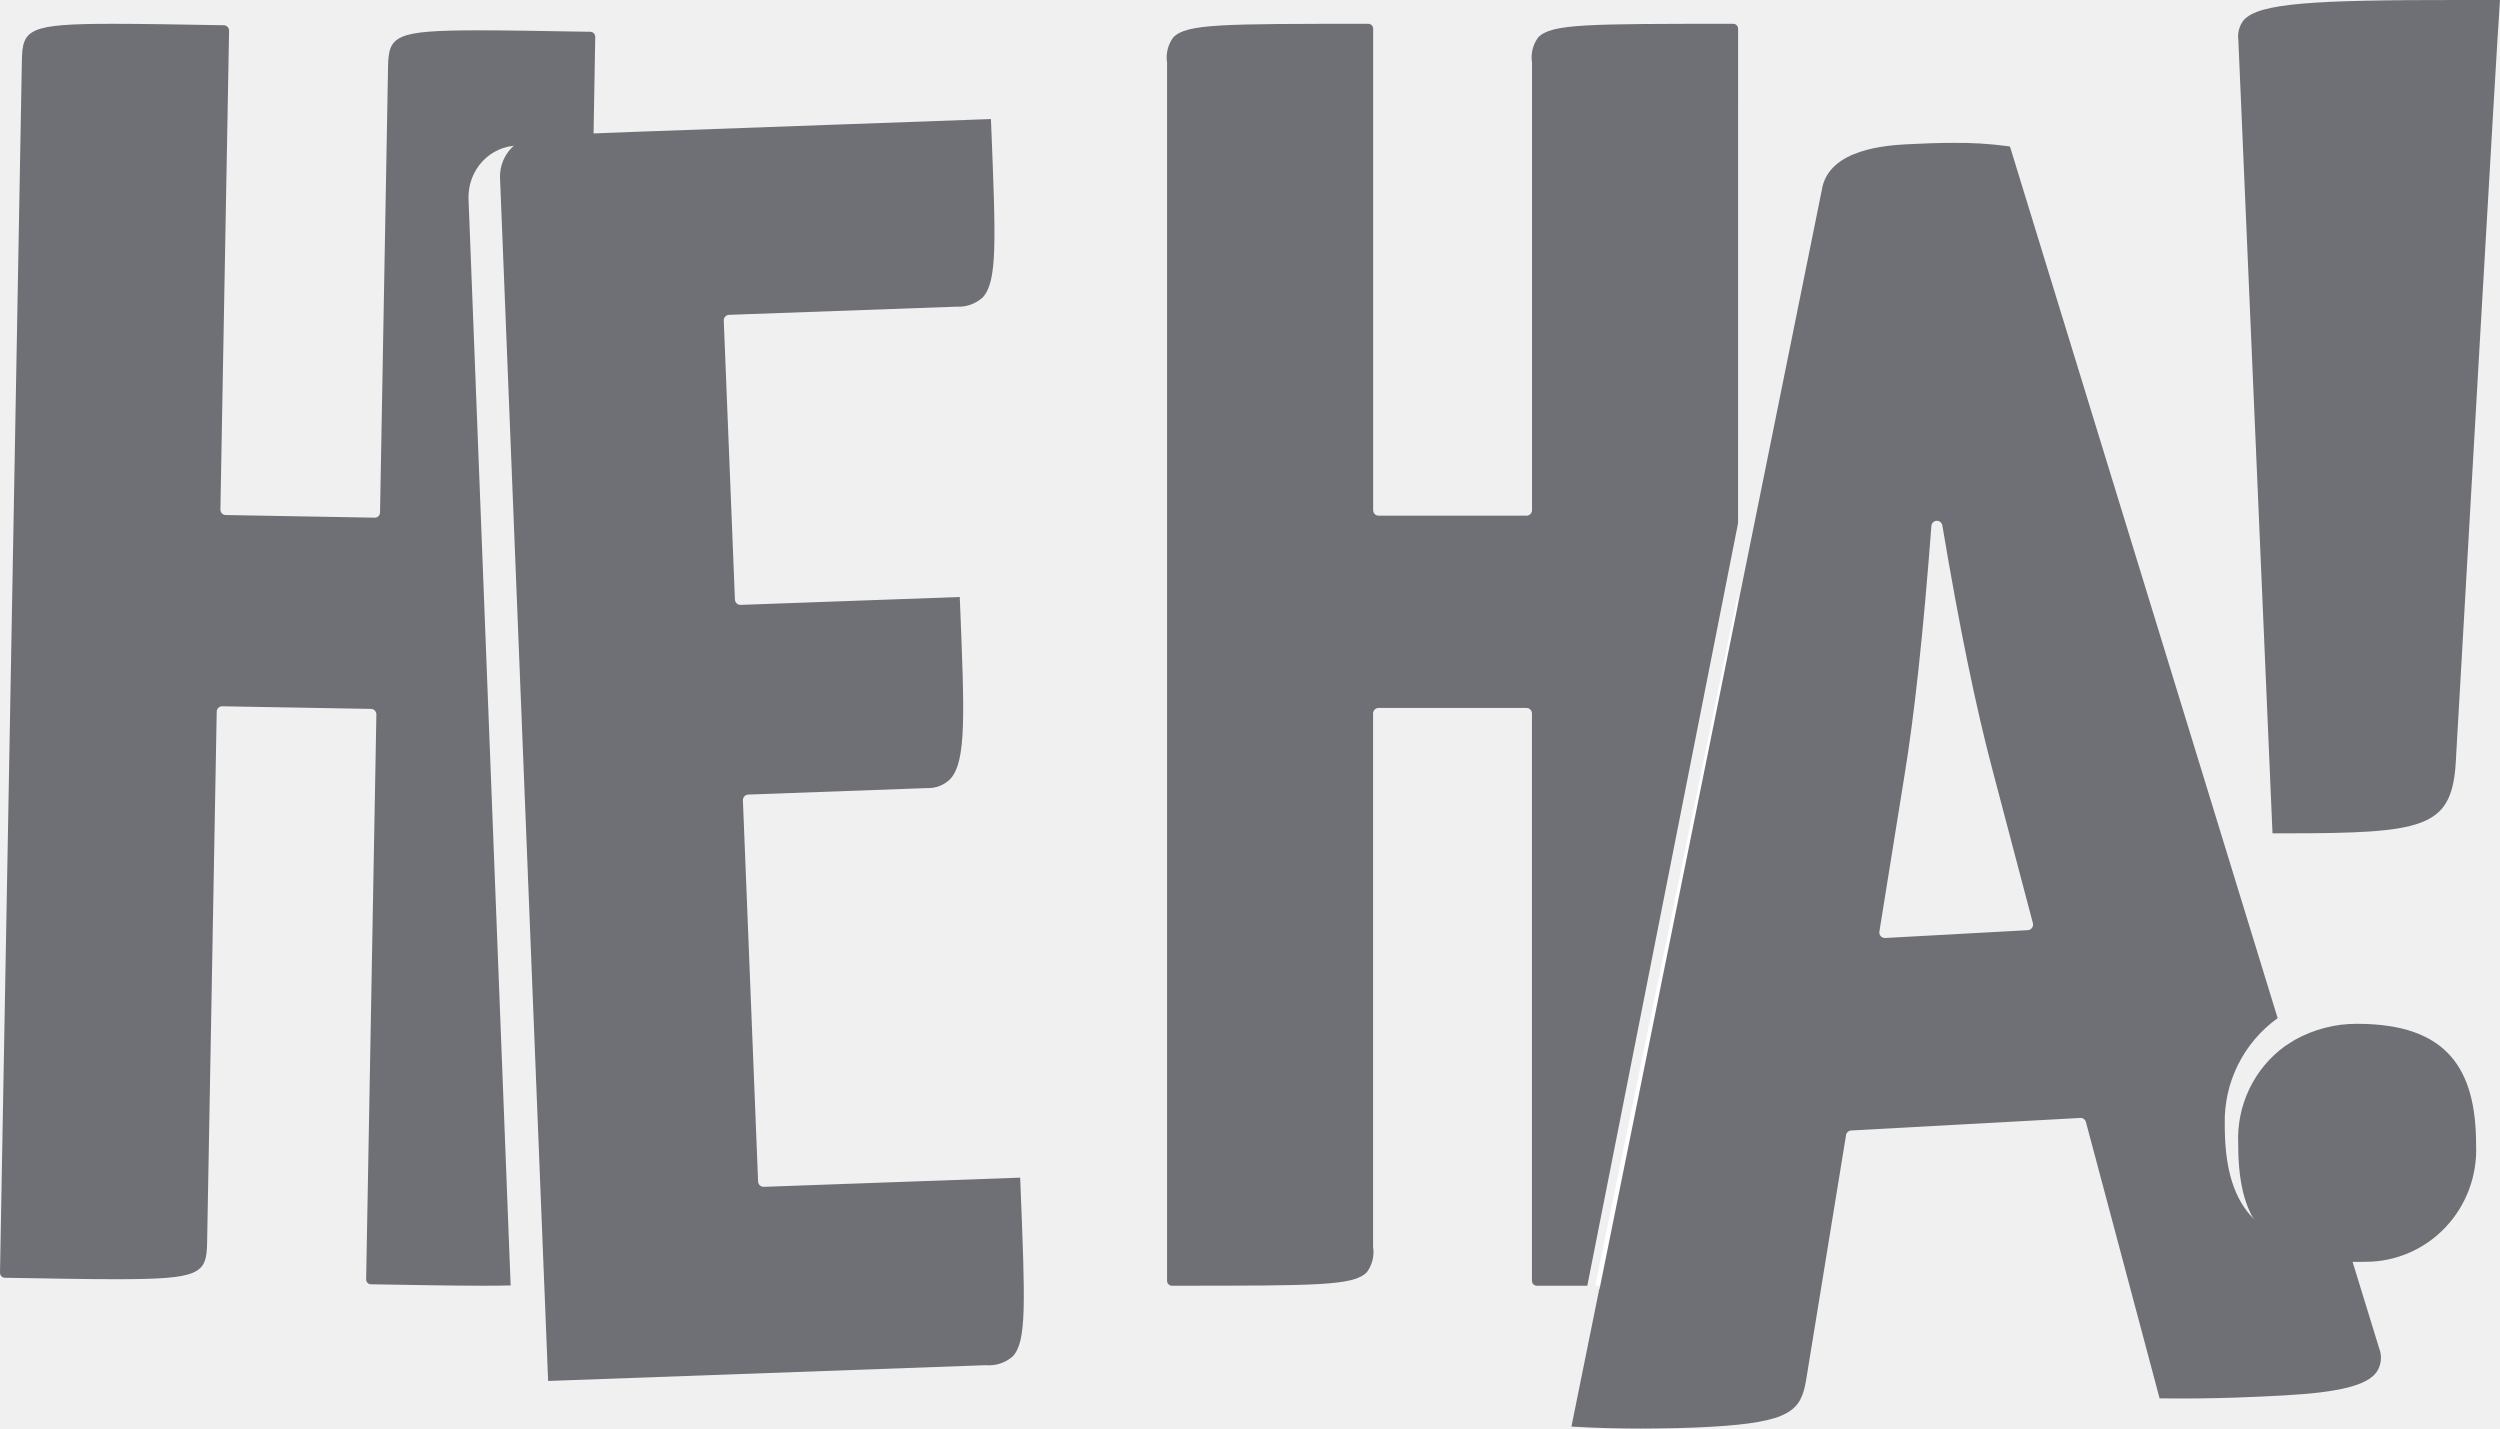
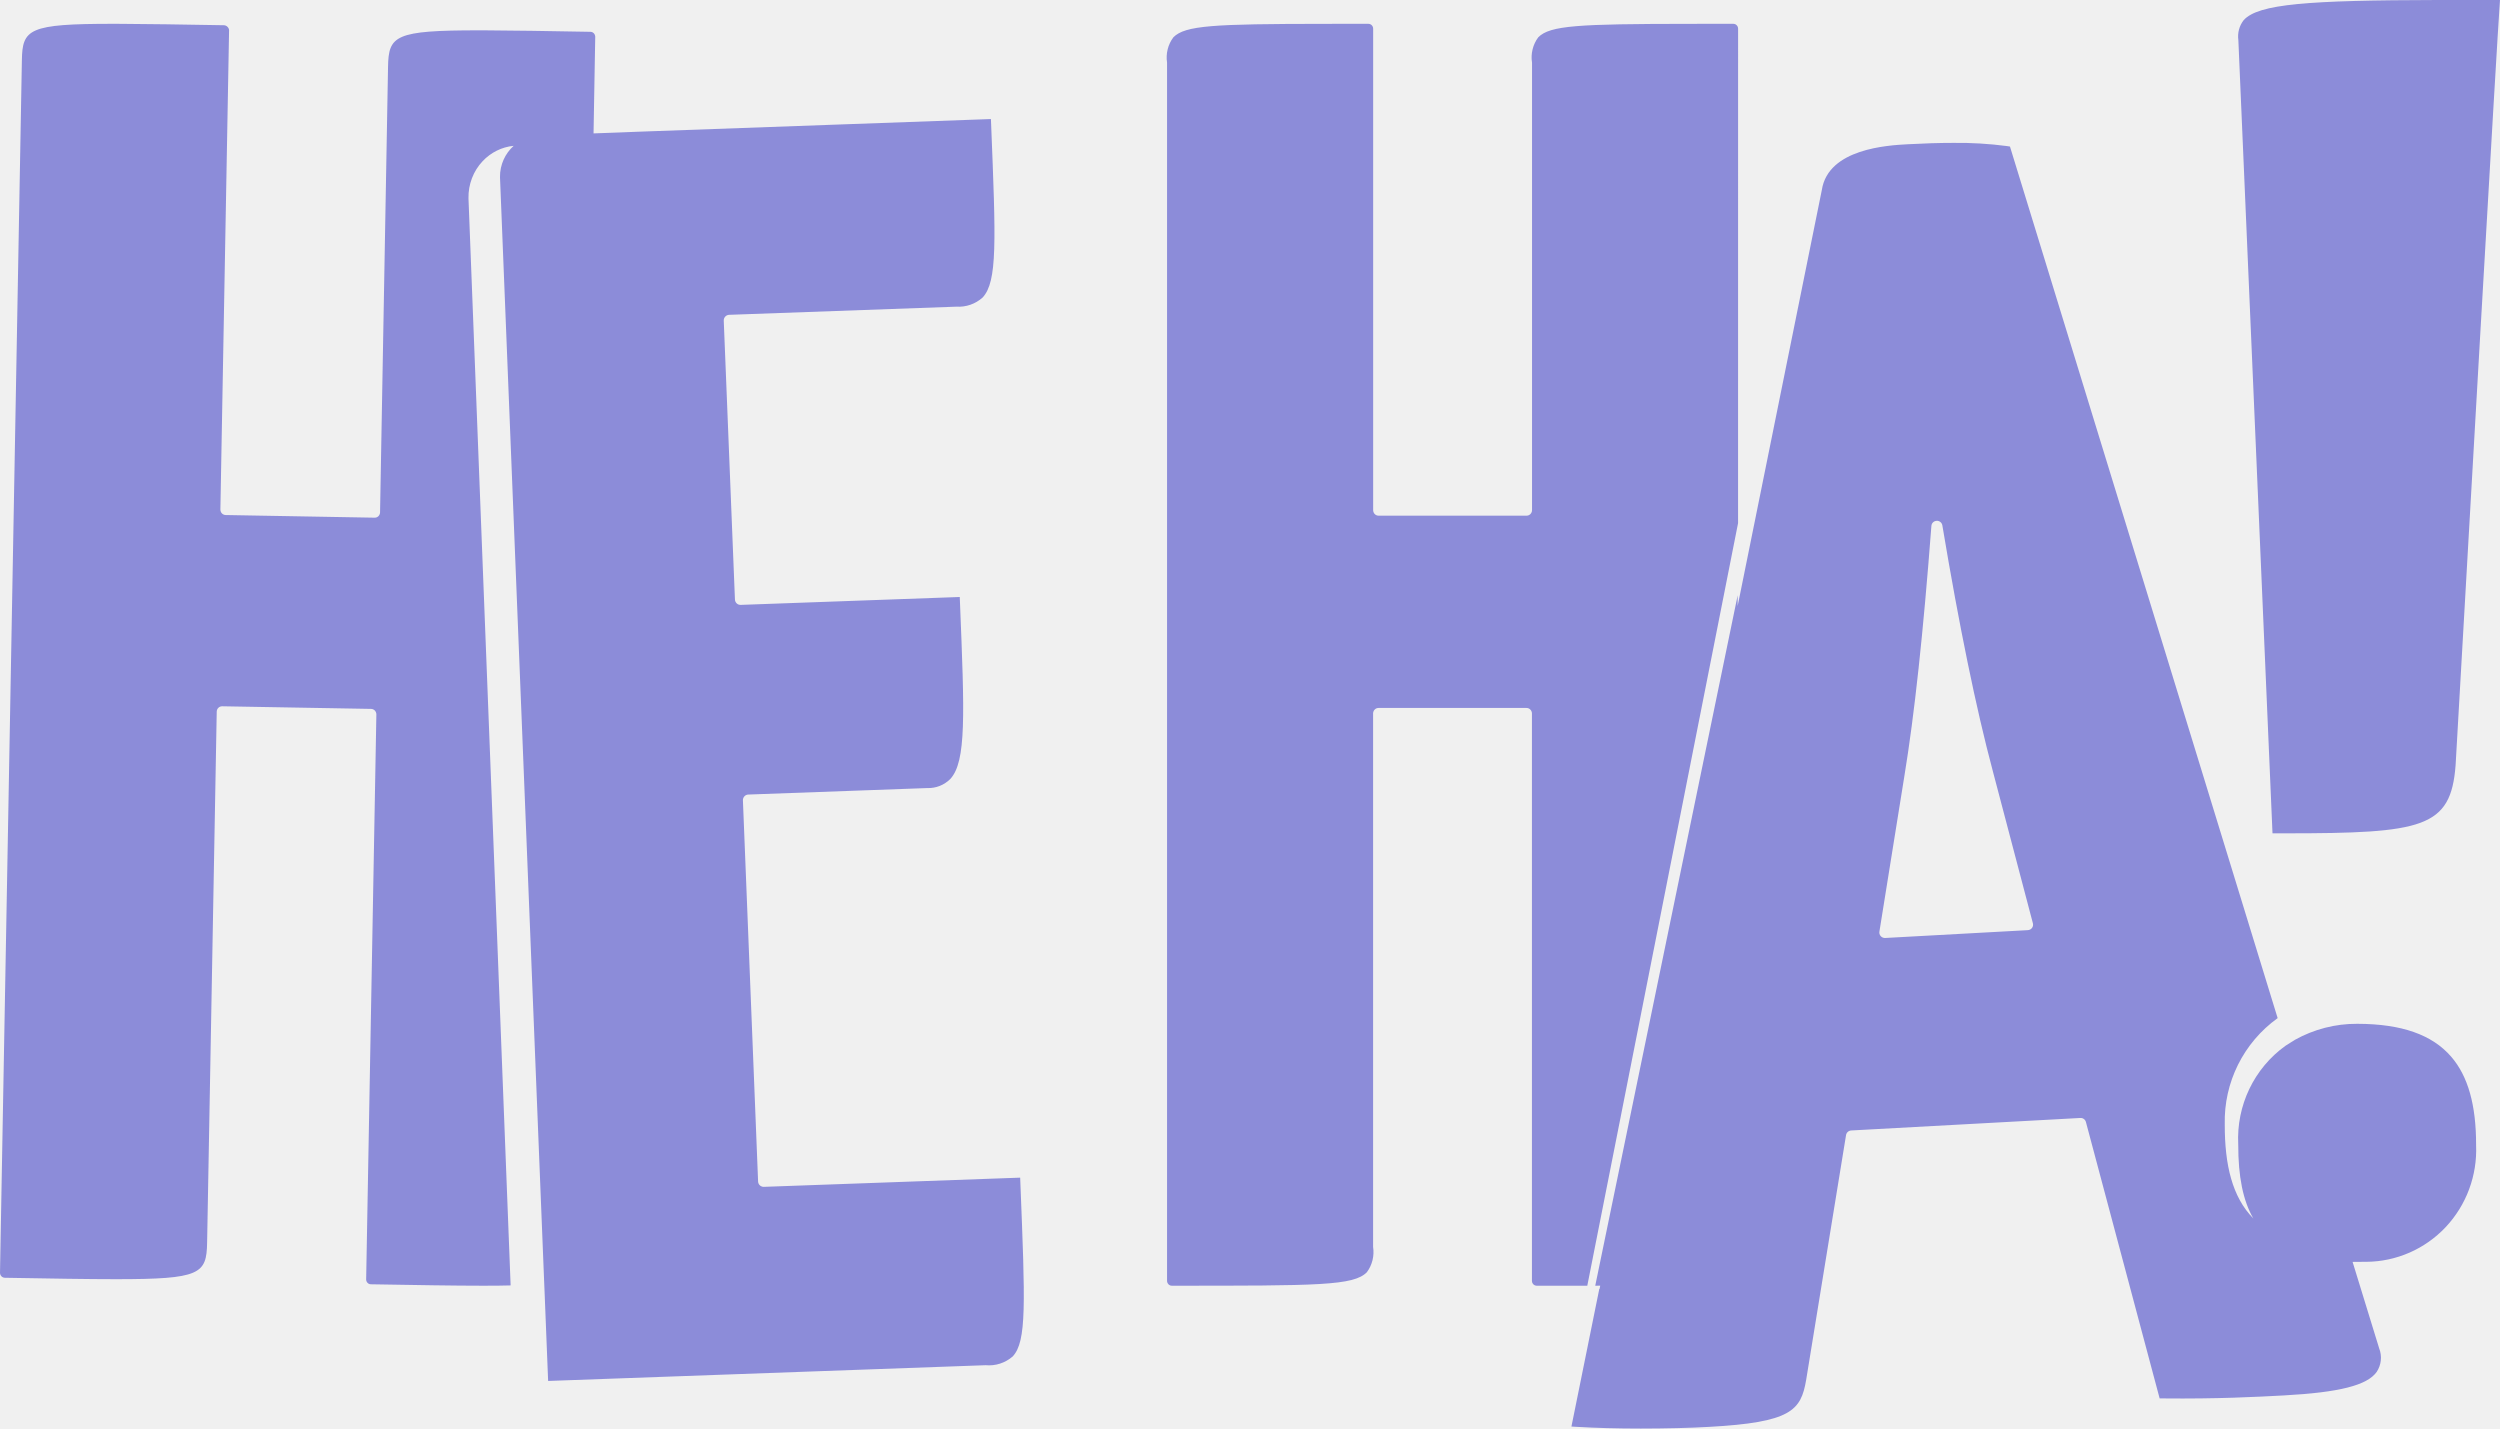
- <svg xmlns="http://www.w3.org/2000/svg" width="105px" height="60px" viewBox="0 0 105 60" version="1.1">
-   <g id="Site-Pages" stroke="none" stroke-width="1" fill="none" fill-rule="evenodd">
-     <g id="Landing-page-|-Leaf" transform="translate(-1335, -2109)">
-       <g id="Group" transform="translate(240, 2109)">
-         <g id="heha" transform="translate(1095, 0)">
-           <path d="M19.677,8.319 C19.667,7.743 19.879,7.187 20.267,6.773 C20.654,6.36 21.185,6.123 21.741,6.115 L24.923,5.998 L25,1.54 C24.998,1.486 24.976,1.435 24.938,1.397 C24.9,1.358 24.849,1.336 24.795,1.334 L24.73,1.334 C22.793,1.301 21.263,1.274 20.124,1.274 C16.585,1.274 16.32,1.489 16.298,2.808 L15.962,21.515 C15.962,21.576 15.938,21.636 15.895,21.679 C15.852,21.721 15.794,21.745 15.734,21.742 L9.477,21.631 C9.417,21.63 9.36,21.605 9.319,21.561 C9.278,21.516 9.255,21.457 9.257,21.395 L9.622,1.268 C9.617,1.213 9.593,1.161 9.553,1.125 C9.514,1.085 9.462,1.062 9.407,1.06 C7.455,1.026 5.913,1 4.759,1 C1.202,1 0.939,1.215 0.919,2.538 L0,53.46 C0.001,53.514 0.023,53.565 0.059,53.603 C0.098,53.643 0.149,53.665 0.203,53.666 C2.166,53.7 3.716,53.727 4.872,53.727 C8.413,53.727 8.676,53.512 8.699,52.192 L9.102,29.891 C9.104,29.765 9.204,29.664 9.326,29.664 L9.33,29.664 L15.588,29.774 C15.647,29.775 15.704,29.801 15.745,29.845 C15.786,29.89 15.809,29.949 15.808,30.011 L15.378,53.732 C15.377,53.845 15.464,53.938 15.573,53.94 C17.534,53.974 19.082,54 20.242,54 C20.695,54 21.095,54 21.447,53.988 L19.677,8.331 L19.677,8.319 Z" id="Path" fill="#6F7075" fill-rule="nonzero" />
-           <path d="M73,1.205 C73,1.151 72.979,1.098 72.941,1.06 C72.903,1.022 72.852,1 72.799,1 C66.629,1 65.162,1 64.607,1.567 C64.38,1.871 64.285,2.256 64.345,2.632 L64.345,21.425 C64.345,21.554 64.242,21.659 64.115,21.659 L57.902,21.659 C57.841,21.659 57.782,21.634 57.739,21.591 C57.696,21.547 57.672,21.487 57.672,21.425 L57.672,1.205 C57.672,1.092 57.582,1 57.471,1 C51.302,1 49.837,1 49.281,1.567 C49.054,1.87 48.958,2.255 49.017,2.632 L49.017,53.795 C49.017,53.908 49.107,54 49.218,54 C55.387,54 56.852,54 57.408,53.433 C57.634,53.13 57.729,52.746 57.669,52.37 L57.669,29.968 C57.669,29.839 57.772,29.734 57.899,29.734 L64.112,29.734 C64.239,29.734 64.342,29.839 64.342,29.968 L64.342,53.795 C64.342,53.908 64.432,54 64.543,54 L66.667,54 L72.999,21.971 L73,1.205 Z" id="Path" fill="#6F7075" fill-rule="nonzero" />
-           <path d="M72.982,52.407 L72.982,25 L67,54 C71.103,53.988 72.238,53.914 72.716,53.447 C72.946,53.15 73.043,52.775 72.982,52.407 Z" id="Path" fill="#FFFFFF" fill-rule="nonzero" />
-           <path d="M94.234,0.847 C94.05,1.08 93.968,1.387 94.011,1.689 L95.445,35 L95.99,35 C101.777,35 102.935,34.772 103.135,32.141 C103.55,24.852 104.882,1.491 105,0 C104.384,0 103.804,0 103.255,0 C97.159,-0.003 94.879,0.126 94.234,0.847 Z" id="Path" fill="#6F7075" fill-rule="nonzero" />
-           <path d="M42.855,49.664 L42.847,49.461 L32.08,49.847 C31.952,49.851 31.845,49.751 31.84,49.622 L31.202,33.615 C31.197,33.486 31.298,33.377 31.426,33.372 L38.943,33.099 C39.305,33.112 39.656,32.974 39.912,32.717 C40.59,31.982 40.511,30.024 40.319,25.295 L40.31,25.074 L31.108,25.405 C30.98,25.409 30.872,25.309 30.867,25.181 L30.398,13.466 C30.393,13.337 30.493,13.228 30.622,13.223 L40.168,12.88 C40.573,12.905 40.971,12.766 41.273,12.493 C41.893,11.82 41.826,10.156 41.628,5.217 L41.619,5 L26.727,5.535 L26.727,5.535 L25.976,5.565 L22.698,5.683 C21.747,5.698 20.988,6.483 21,7.439 L22.841,53.509 L22.877,54.394 L23.021,58 L41.395,57.338 C41.809,57.377 42.222,57.243 42.536,56.968 C43.122,56.333 43.06,54.786 42.855,49.664 Z" id="Path" fill="#6F7075" fill-rule="nonzero" />
-           <path d="M83.427,33.202 C82.774,30.643 82.112,27.273 81.459,23.185 C81.44,23.074 81.345,22.995 81.237,23 C81.128,23.005 81.041,23.093 81.032,23.205 C80.714,27.573 80.369,30.908 79.978,33.402 L79.003,39.741 C78.993,39.805 79.011,39.871 79.052,39.921 C79.093,39.971 79.153,40 79.216,40 L79.227,40 L84.793,39.682 C84.859,39.679 84.919,39.646 84.958,39.591 C84.997,39.537 85.01,39.467 84.993,39.401 L83.427,33.202 Z" id="Path" />
-           <path d="M99.926,56.632 L98.651,52.485 C94.611,52.414 93.433,50.499 93.44,47.224 C93.396,45.463 94.227,43.794 95.661,42.761 L84.419,6.155 L84.292,6.135 C83.543,6.036 82.787,5.991 82.032,6.001 C81.444,6.001 80.801,6.021 80.12,6.058 C79.295,6.103 76.785,6.239 76.517,7.978 L73.664,22.08 L67.182,54.136 L67.17,54.136 L66,59.915 L66.234,59.929 C67.029,59.974 67.93,60 68.911,60 C69.914,60 70.989,59.974 71.782,59.929 C75.23,59.741 75.637,59.24 75.857,57.963 L77.534,47.674 C77.551,47.568 77.64,47.487 77.749,47.48 L87.372,46.954 C87.482,46.948 87.581,47.02 87.609,47.125 L90.704,58.733 L90.859,58.733 C93.129,58.757 94.773,58.669 95.932,58.607 C98.257,58.48 99.42,58.185 99.822,57.62 C100.015,57.327 100.054,56.959 99.926,56.632 L99.926,56.632 Z M85.344,38.972 C85.304,39.028 85.24,39.063 85.17,39.067 L79.176,39.395 L79.163,39.395 C79.095,39.394 79.031,39.365 78.987,39.313 C78.943,39.262 78.924,39.194 78.934,39.127 L79.984,32.595 C80.406,30.025 80.777,26.588 81.119,22.087 C81.128,21.97 81.222,21.878 81.34,21.873 C81.457,21.868 81.56,21.951 81.579,22.066 C82.282,26.279 82.995,29.752 83.698,32.388 L85.382,38.777 C85.4,38.844 85.386,38.916 85.344,38.972 L85.344,38.972 Z" id="Shape" fill="#6F7075" fill-rule="nonzero" />
-           <path d="M98.732,53 C97.004,52.96 95.85,52.577 95.1,51.794 C94.35,51.011 94.003,49.827 94.006,48.066 C93.923,46.432 94.671,44.868 95.99,43.922 L96.389,43.671 C97.189,43.226 98.087,42.995 98.999,43 L99.017,43 C100.862,43.004 102.148,43.454 102.946,44.378 C103.657,45.196 104,46.412 103.996,48.096 C104.049,49.373 103.587,50.617 102.716,51.541 C101.845,52.465 100.64,52.99 99.378,52.996 L99.374,52.996 C99.332,52.995 99.014,52.998 98.732,53 Z" id="Path" fill="#6F7075" fill-rule="nonzero" />
-         </g>
-       </g>
+ <svg xmlns="http://www.w3.org/2000/svg" width="84px" height="48px" viewBox="0 0 84 48" version="1.1">
+   <g id="Symbols" stroke="none" stroke-width="1" fill="none" fill-rule="evenodd">
+     <g id="Brands-/-Logos-/-HEHA!" fill="#8C8CD9" fill-rule="nonzero">
+       <path d="M65.625,4.801 C66.23,4.793 66.834,4.829 67.434,4.908 L67.434,4.908 L67.535,4.924 L76.529,34.209 C75.381,35.035 74.717,36.371 74.752,37.779 C74.749,39.148 75.005,40.22 75.711,40.94 C75.365,40.34 75.203,39.532 75.205,38.453 C75.138,37.146 75.737,35.895 76.792,35.138 L77.111,34.937 C77.751,34.581 78.47,34.396 79.199,34.4 L79.214,34.4 C80.69,34.404 81.718,34.763 82.357,35.502 C82.926,36.157 83.2,37.13 83.197,38.477 C83.239,39.498 82.87,40.493 82.173,41.233 C81.476,41.972 80.512,42.392 79.502,42.397 L79.422,42.397 C79.335,42.397 79.19,42.398 79.047,42.4 L79.94,45.305 C80.043,45.567 80.012,45.861 79.857,46.096 C79.536,46.548 78.605,46.784 76.746,46.886 C75.819,46.936 74.504,47.006 72.687,46.987 L72.687,46.987 L72.564,46.987 L70.087,37.7 C70.065,37.616 69.986,37.558 69.898,37.564 L69.898,37.564 L62.199,37.984 C62.112,37.99 62.041,38.054 62.027,38.139 L62.027,38.139 L60.686,46.37 C60.51,47.392 60.184,47.792 57.426,47.943 C56.791,47.98 55.931,48 55.129,48 C54.344,48 53.623,47.98 52.987,47.943 L52.987,47.943 L52.8,47.932 L53.736,43.309 L53.746,43.309 L53.767,43.199 L53.6,43.2 L58.386,20 L58.385,20.364 L58.931,17.664 L61.214,6.382 C61.428,4.992 63.436,4.883 64.096,4.847 C64.641,4.817 65.155,4.801 65.625,4.801 Z M4.067,0.801 C4.957,0.804 6.106,0.824 7.526,0.848 C7.569,0.85 7.611,0.868 7.642,0.9 C7.674,0.929 7.694,0.97 7.697,1.014 L7.697,1.014 L7.405,17.116 C7.404,17.165 7.422,17.213 7.455,17.249 C7.488,17.284 7.534,17.304 7.581,17.305 L7.581,17.305 L12.588,17.394 C12.635,17.396 12.682,17.377 12.716,17.343 C12.75,17.309 12.77,17.261 12.77,17.212 L12.77,17.212 L13.038,2.247 C13.056,1.191 13.268,1.019 16.099,1.019 L16.355,1.02 C17.235,1.023 18.376,1.043 19.784,1.068 L19.784,1.068 L19.836,1.068 C19.879,1.069 19.92,1.086 19.951,1.117 C19.981,1.148 19.998,1.189 20,1.232 L20,1.232 L19.943,4.482 L20.781,4.452 L21.382,4.428 L33.295,4 L33.302,4.173 C33.461,8.125 33.514,9.456 33.018,9.995 C32.777,10.213 32.459,10.324 32.135,10.304 L32.135,10.304 L24.498,10.578 C24.395,10.582 24.314,10.67 24.318,10.773 L24.318,10.773 L24.694,20.144 C24.698,20.247 24.784,20.328 24.886,20.324 L24.886,20.324 L32.248,20.059 L32.255,20.236 C32.408,24.019 32.472,25.585 31.93,26.174 C31.725,26.379 31.444,26.49 31.155,26.479 L31.155,26.479 L25.141,26.697 C25.038,26.701 24.958,26.789 24.962,26.892 L24.962,26.892 L25.472,39.698 C25.476,39.801 25.562,39.881 25.664,39.878 L25.664,39.878 L34.278,39.569 L34.284,39.732 C34.448,43.829 34.497,45.067 34.029,45.575 C33.777,45.795 33.448,45.902 33.116,45.871 L33.116,45.871 L18.417,46.4 L18.302,43.515 L18.273,42.807 L16.8,5.951 C16.795,5.535 16.973,5.159 17.259,4.9 C16.863,4.938 16.492,5.121 16.213,5.419 C15.903,5.749 15.733,6.195 15.741,6.655 L15.741,6.655 L15.741,6.665 L17.157,43.19 C16.876,43.2 16.556,43.2 16.194,43.2 C15.266,43.2 14.027,43.179 12.458,43.152 C12.371,43.15 12.302,43.076 12.303,42.986 L12.303,42.986 L12.646,24.009 C12.647,23.959 12.629,23.912 12.596,23.876 C12.563,23.841 12.518,23.82 12.47,23.819 L12.47,23.819 L7.464,23.731 C7.363,23.731 7.283,23.812 7.282,23.913 L7.282,23.913 L6.959,41.754 C6.941,42.809 6.731,42.981 3.897,42.981 C2.973,42.981 1.733,42.96 0.163,42.933 C0.12,42.932 0.078,42.914 0.048,42.883 C0.018,42.852 0.001,42.811 -1.77635684e-13,42.768 L-1.77635684e-13,42.768 L0.735,2.03 C0.751,0.972 0.961,0.8 3.807,0.8 Z M45.977,0.8 C46.066,0.8 46.138,0.873 46.138,0.964 L46.138,0.964 L46.138,17.14 C46.138,17.19 46.157,17.238 46.192,17.273 C46.226,17.308 46.273,17.327 46.321,17.327 L46.321,17.327 L51.292,17.327 C51.393,17.327 51.476,17.244 51.476,17.14 L51.476,17.14 L51.476,2.106 C51.428,1.805 51.504,1.497 51.685,1.254 C52.079,0.852 53.046,0.806 56.698,0.801 L58.239,0.8 C58.282,0.8 58.323,0.817 58.353,0.848 C58.383,0.879 58.4,0.92 58.4,0.964 L58.4,0.964 L58.399,17.577 L53.333,43.2 L51.634,43.2 C51.545,43.2 51.473,43.127 51.473,43.036 L51.473,43.036 L51.473,23.974 C51.473,23.871 51.391,23.787 51.29,23.787 L51.29,23.787 L46.319,23.787 C46.218,23.787 46.136,23.871 46.136,23.974 L46.136,23.974 L46.136,41.896 C46.183,42.197 46.107,42.504 45.927,42.746 C45.482,43.2 44.309,43.2 39.374,43.2 C39.285,43.2 39.213,43.127 39.213,43.036 L39.213,43.036 L39.213,2.105 C39.167,1.804 39.243,1.496 39.425,1.254 C39.819,0.852 40.785,0.806 44.436,0.801 Z M65.072,17.499 C64.978,17.503 64.902,17.576 64.895,17.669 C64.621,21.27 64.325,24.02 63.987,26.076 L63.987,26.076 L63.148,31.302 C63.139,31.355 63.154,31.409 63.19,31.451 C63.225,31.492 63.276,31.515 63.33,31.516 L63.33,31.516 L63.341,31.516 L68.136,31.253 C68.192,31.25 68.243,31.222 68.276,31.178 C68.309,31.133 68.32,31.076 68.305,31.022 L68.305,31.022 L66.959,25.911 C66.396,23.802 65.826,21.023 65.263,17.653 C65.248,17.561 65.166,17.494 65.072,17.499 Z M84,-9.9475983e-14 C83.905,1.193 82.84,19.881 82.508,25.713 C82.348,27.817 81.422,28 76.792,28 L76.792,28 L76.356,28 L75.209,1.351 C75.175,1.11 75.24,0.864 75.387,0.678 C75.878,0.129 77.548,0.009 81.895,0 Z" id="HEHA!" />
    </g>
  </g>
</svg>
